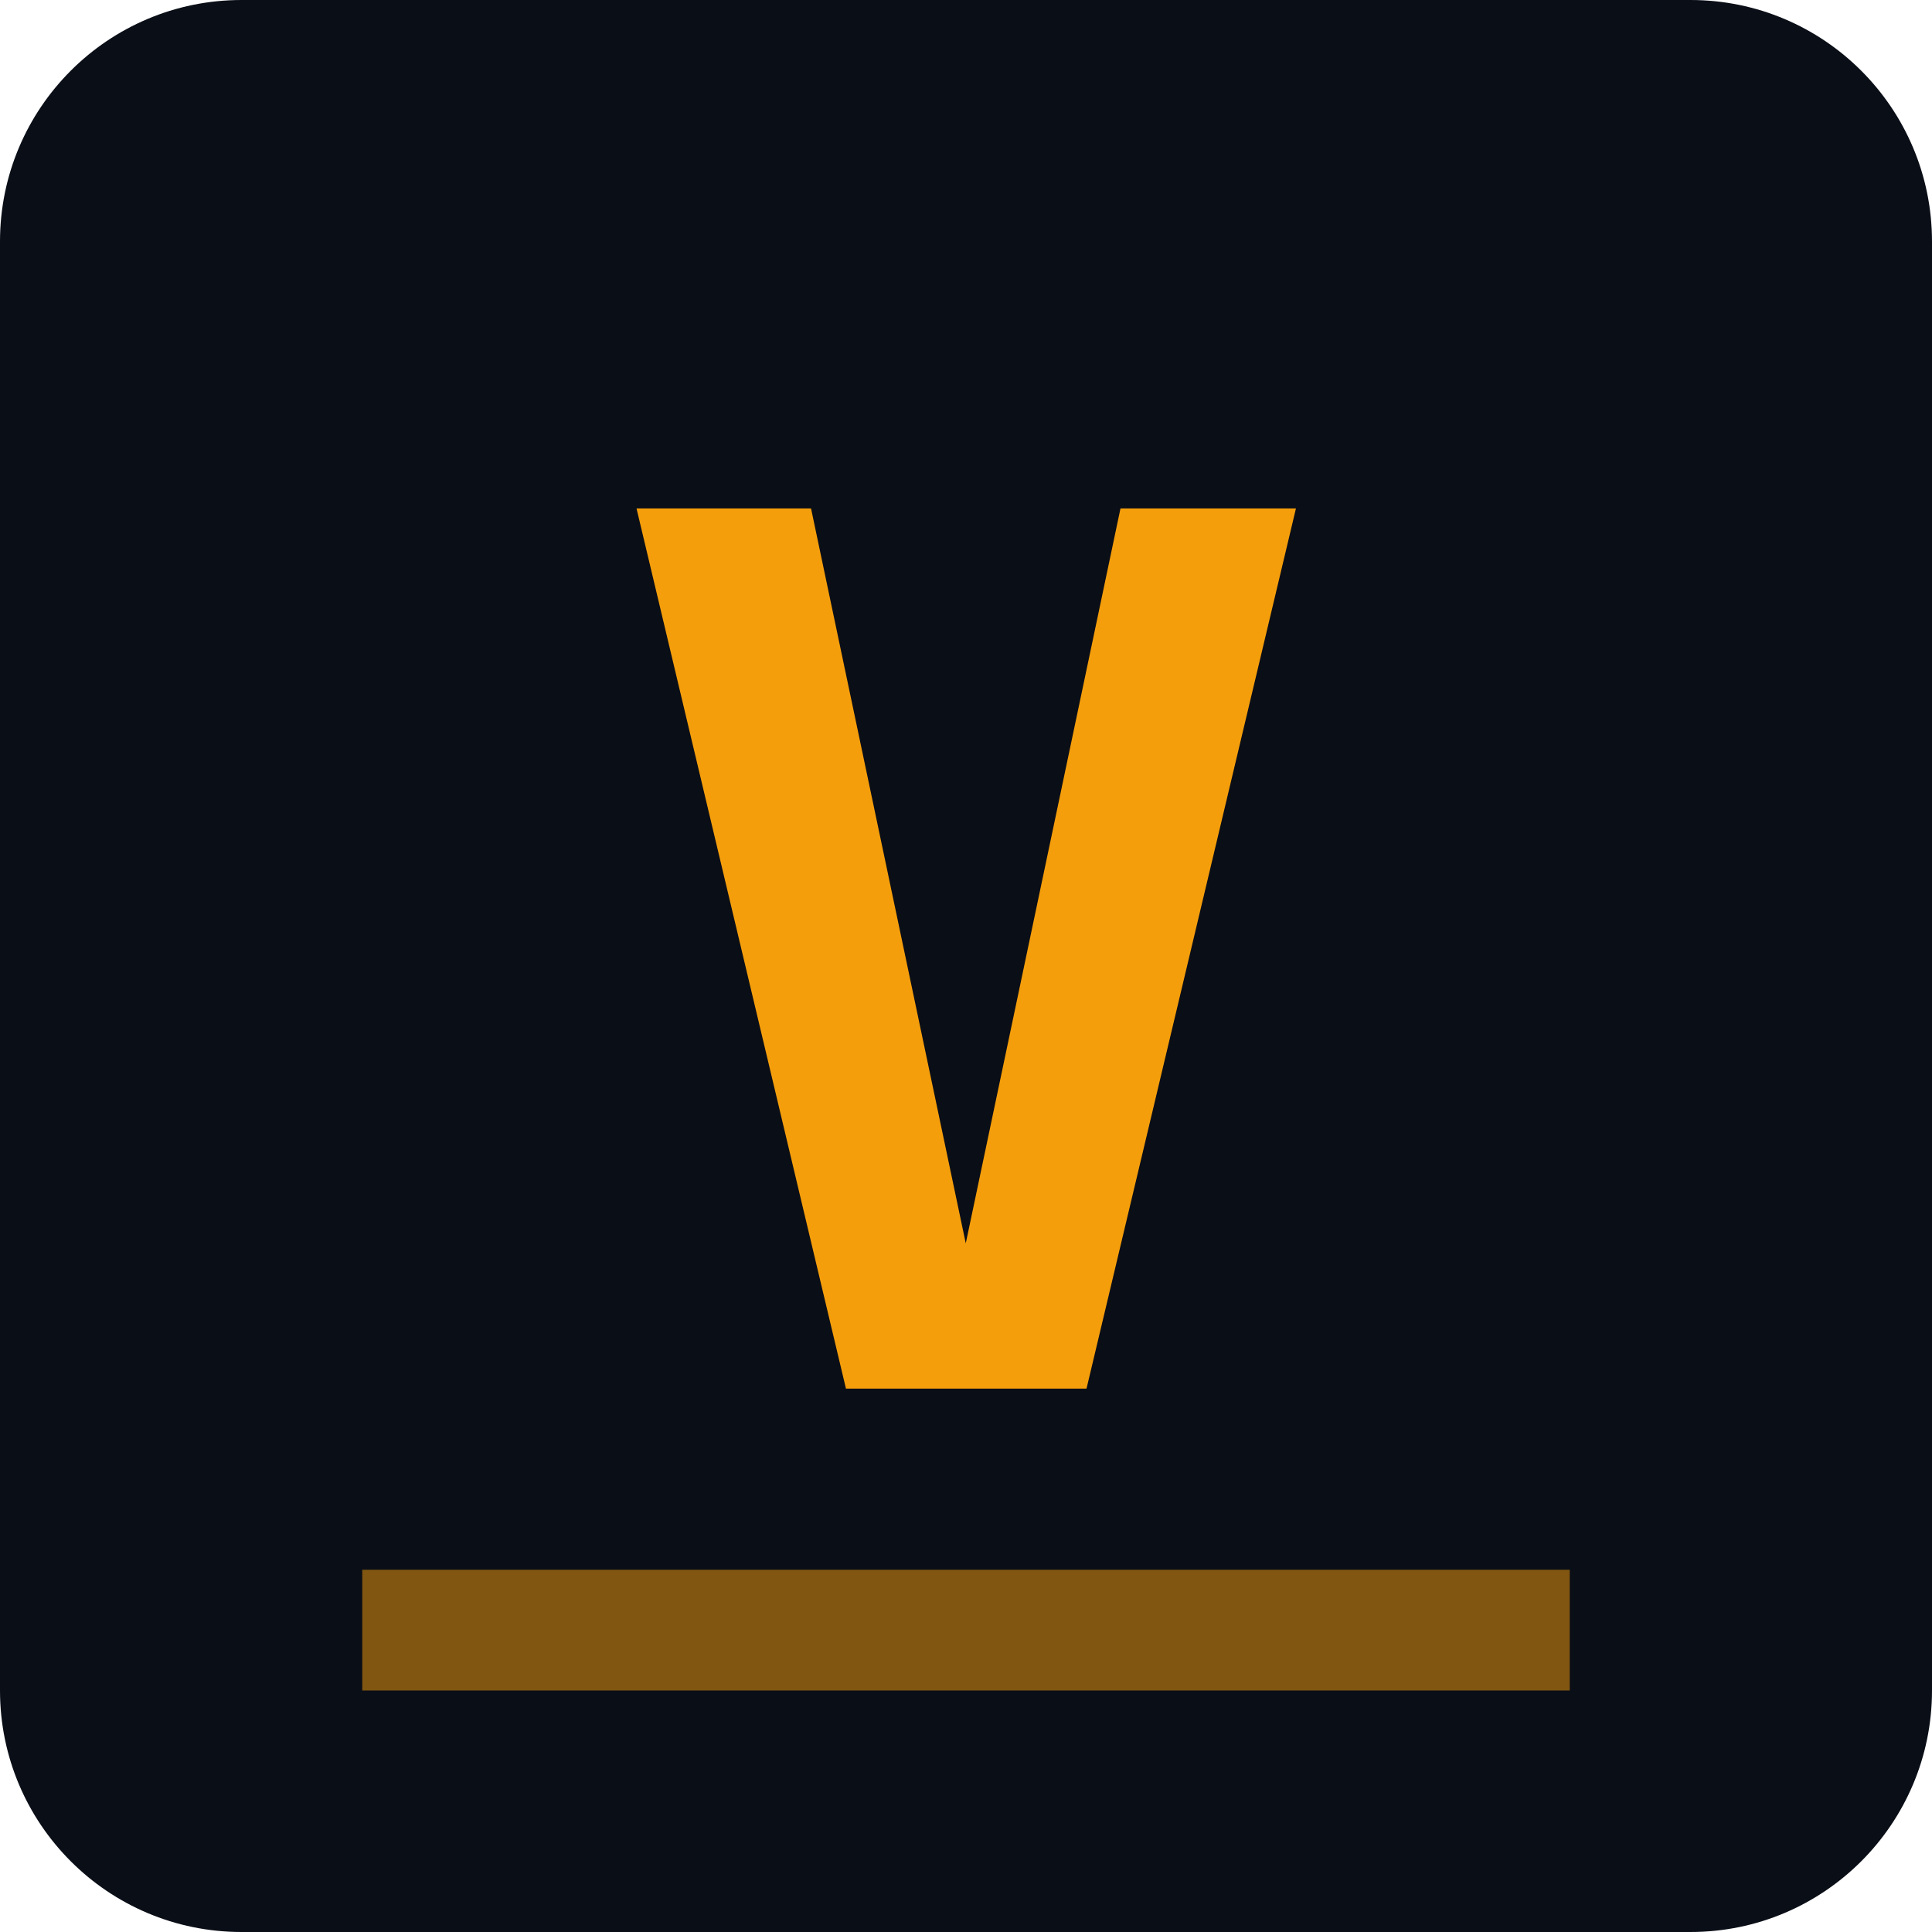
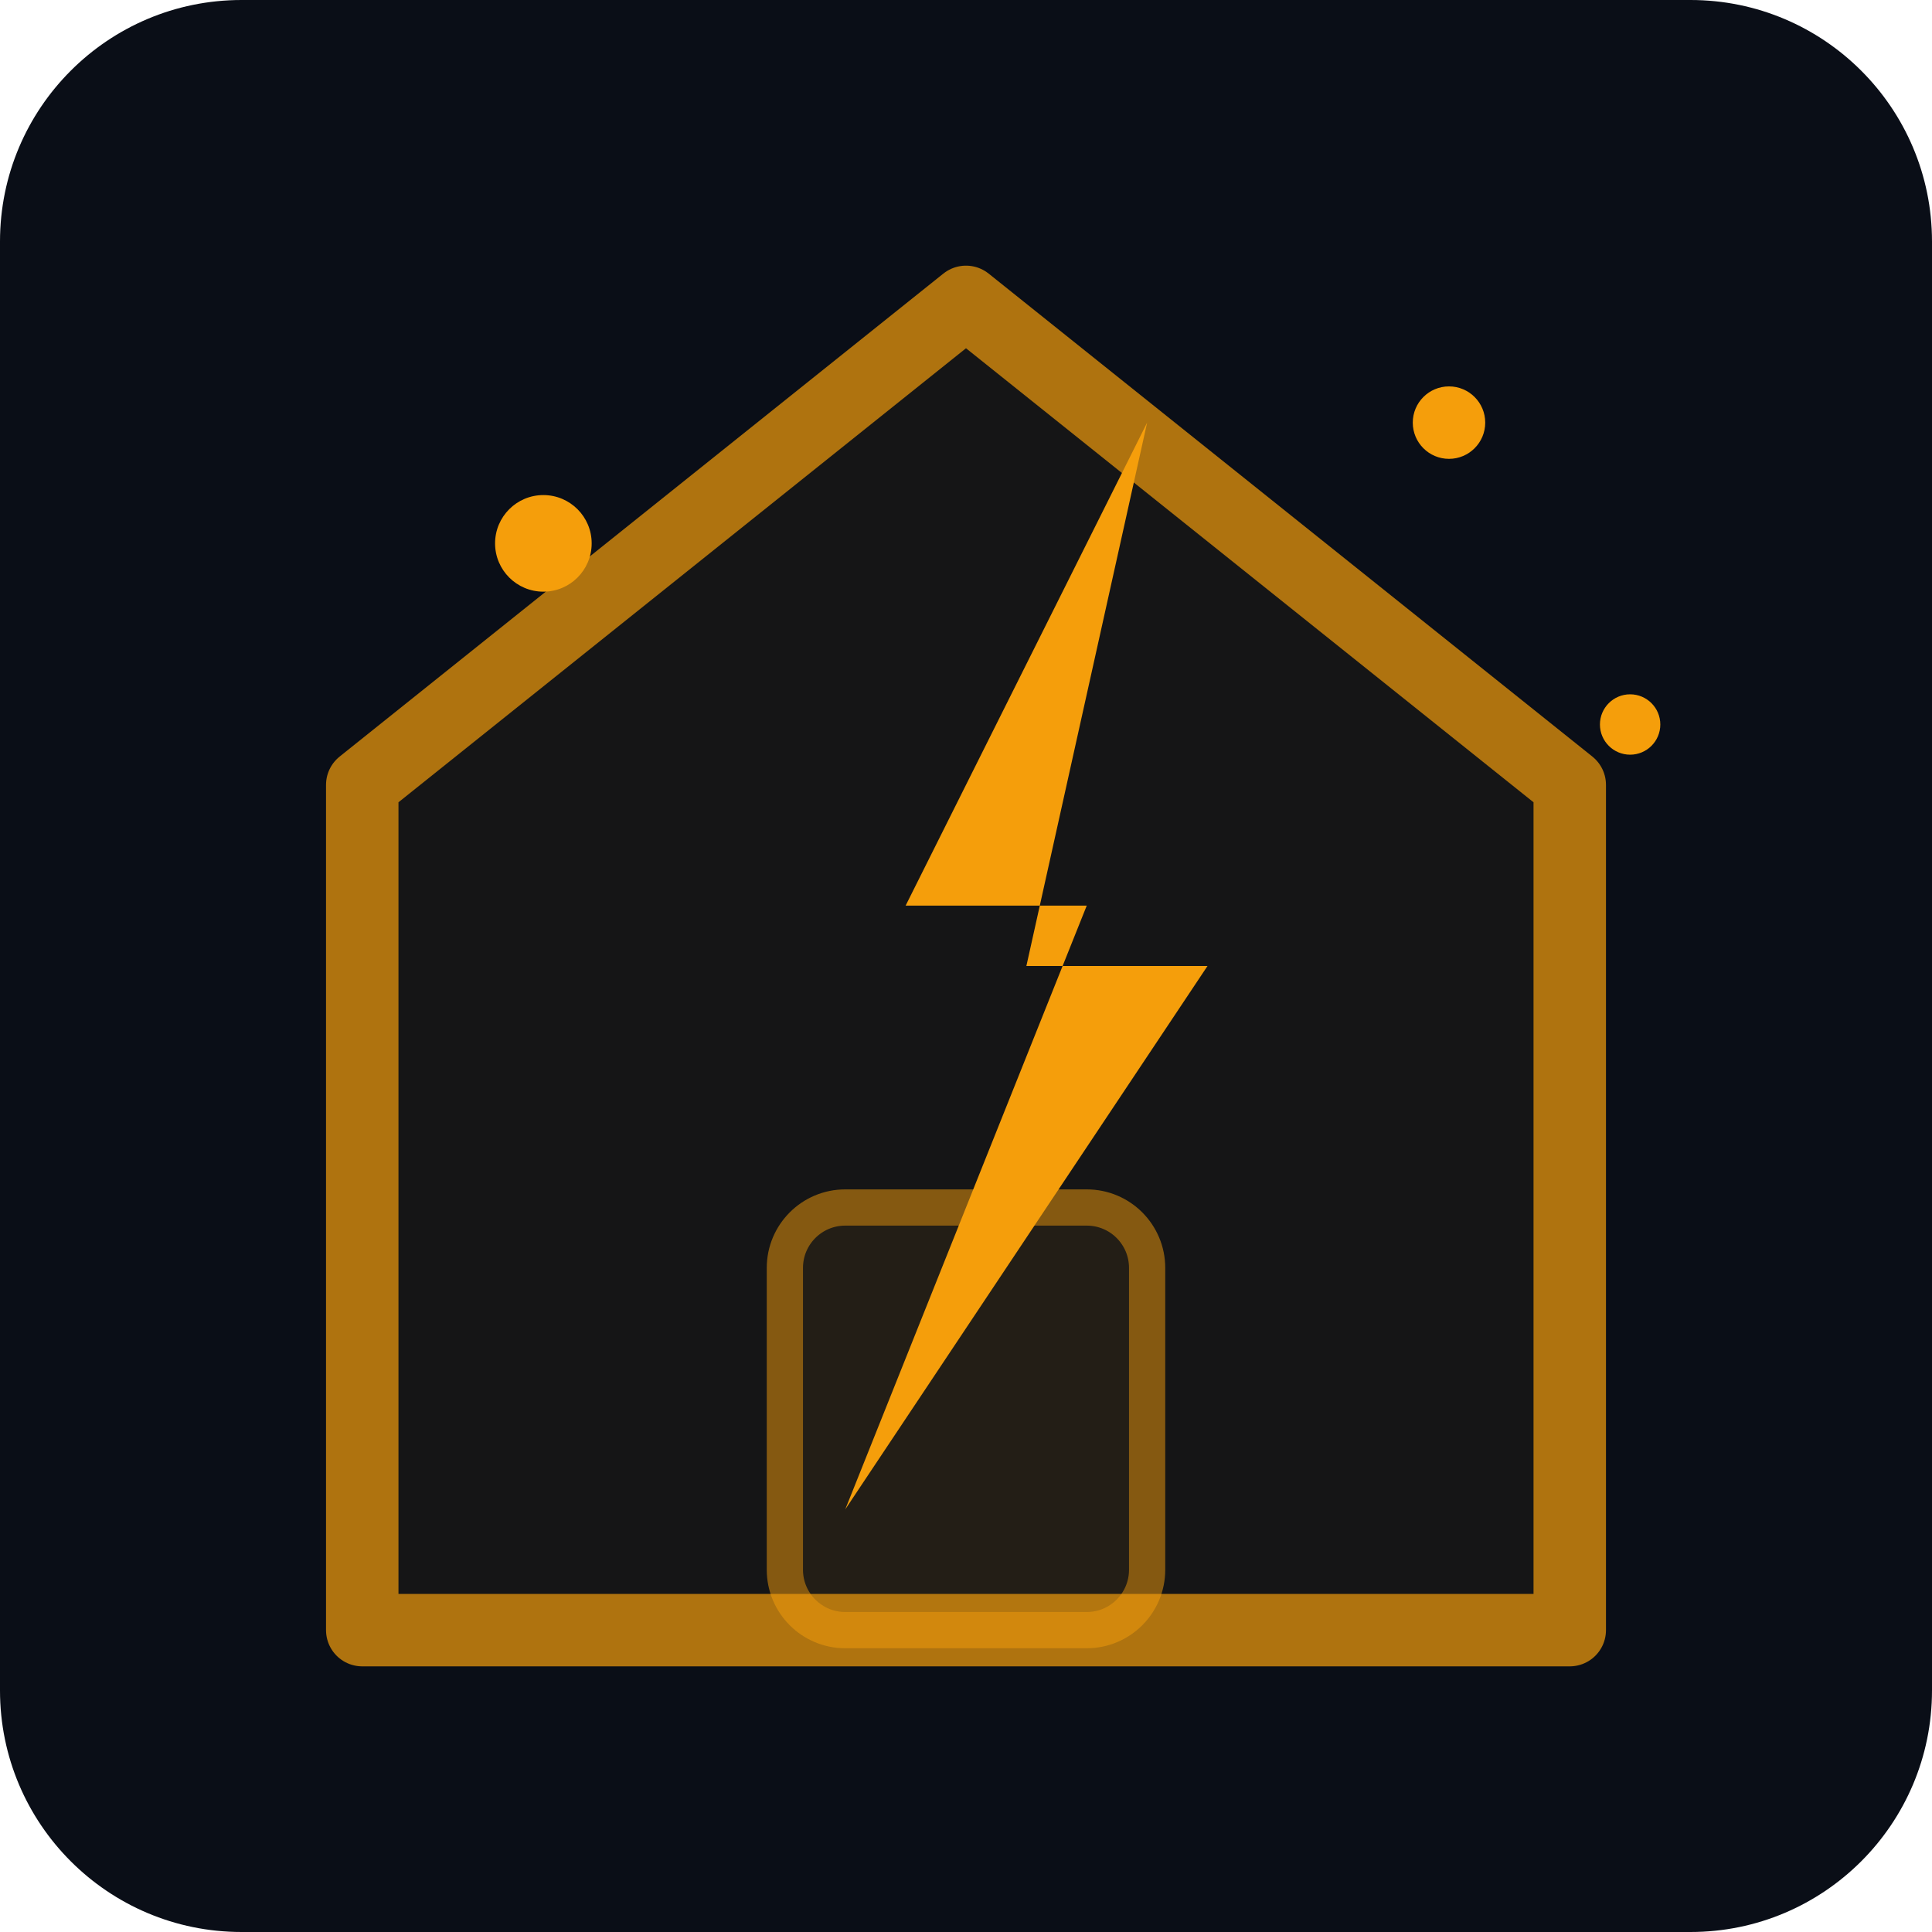
<svg xmlns="http://www.w3.org/2000/svg" viewBox="0 0 32 32">
+   <style>
+     @keyframes flash { 0%,100% { opacity: 0.9; } 50% { opacity: 0.4; } }
+     @keyframes twinkle1 { 0%,100% { opacity: 0.7; r: 0.8; } 50% { opacity: 0.2; r: 0.4; } }
+     @keyframes twinkle2 { 0%,100% { opacity: 0.4; r: 0.6; } 50% { opacity: 0.8; r: 0.9; } }
+     @keyframes twinkle3 { 0%,100% { opacity: 0.5; r: 0.5; } 50% { opacity: 0.1; r: 0.3; } }
+     @keyframes jolt { 0%,100% { transform: translate(0,0); } 25% { transform: translate(0.5px,-0.3px); } 75% { transform: translate(-0.4px,0.2px); } }
+     .bolt { animation: flash 1.8s ease-in-out infinite, jolt 0.15s ease-in-out infinite; transform-origin: 16px 16px; }
+     .s1 { animation: twinkle1 2.2s ease-in-out infinite; }
+     .s2 { animation: twinkle2 1.7s ease-in-out infinite; }
+     .s3 { animation: twinkle3 2.8s ease-in-out infinite; }
+   </style>
  <rect width="32" height="32" rx="4" fill="#0a0e17" />
-   <text x="16" y="23" text-anchor="middle" font-family="monospace" font-weight="800" font-size="20" fill="#f59e0b">V</text>
-   <line x1="6" y1="27" x2="26" y2="27" stroke="#f59e0b" stroke-width="2" opacity="0.5" />
+   <path d="M16 5 L26 13 L26 27 L6 27 L6 13 Z" fill="#f59e0b12" stroke="#f59e0b" stroke-width="1.2" stroke-linejoin="round" opacity="0.7" />
+   <rect x="13" y="20" width="6" height="7" rx="1" fill="#f59e0b20" stroke="#f59e0b" stroke-width="0.6" opacity="0.5" />
+   <path class="bolt" d="M19 7 L15 15 L18 15 L14 25 L20 16 L17 16 Z" fill="#f59e0b" />
+   <circle class="s1" cx="9" cy="9" r="0.8" fill="#f59e0b" />
+   <circle class="s2" cx="24" cy="7" r="0.6" fill="#f59e0b" />
+   <circle class="s3" cx="27" cy="12" r="0.5" fill="#f59e0b" />
</svg>
